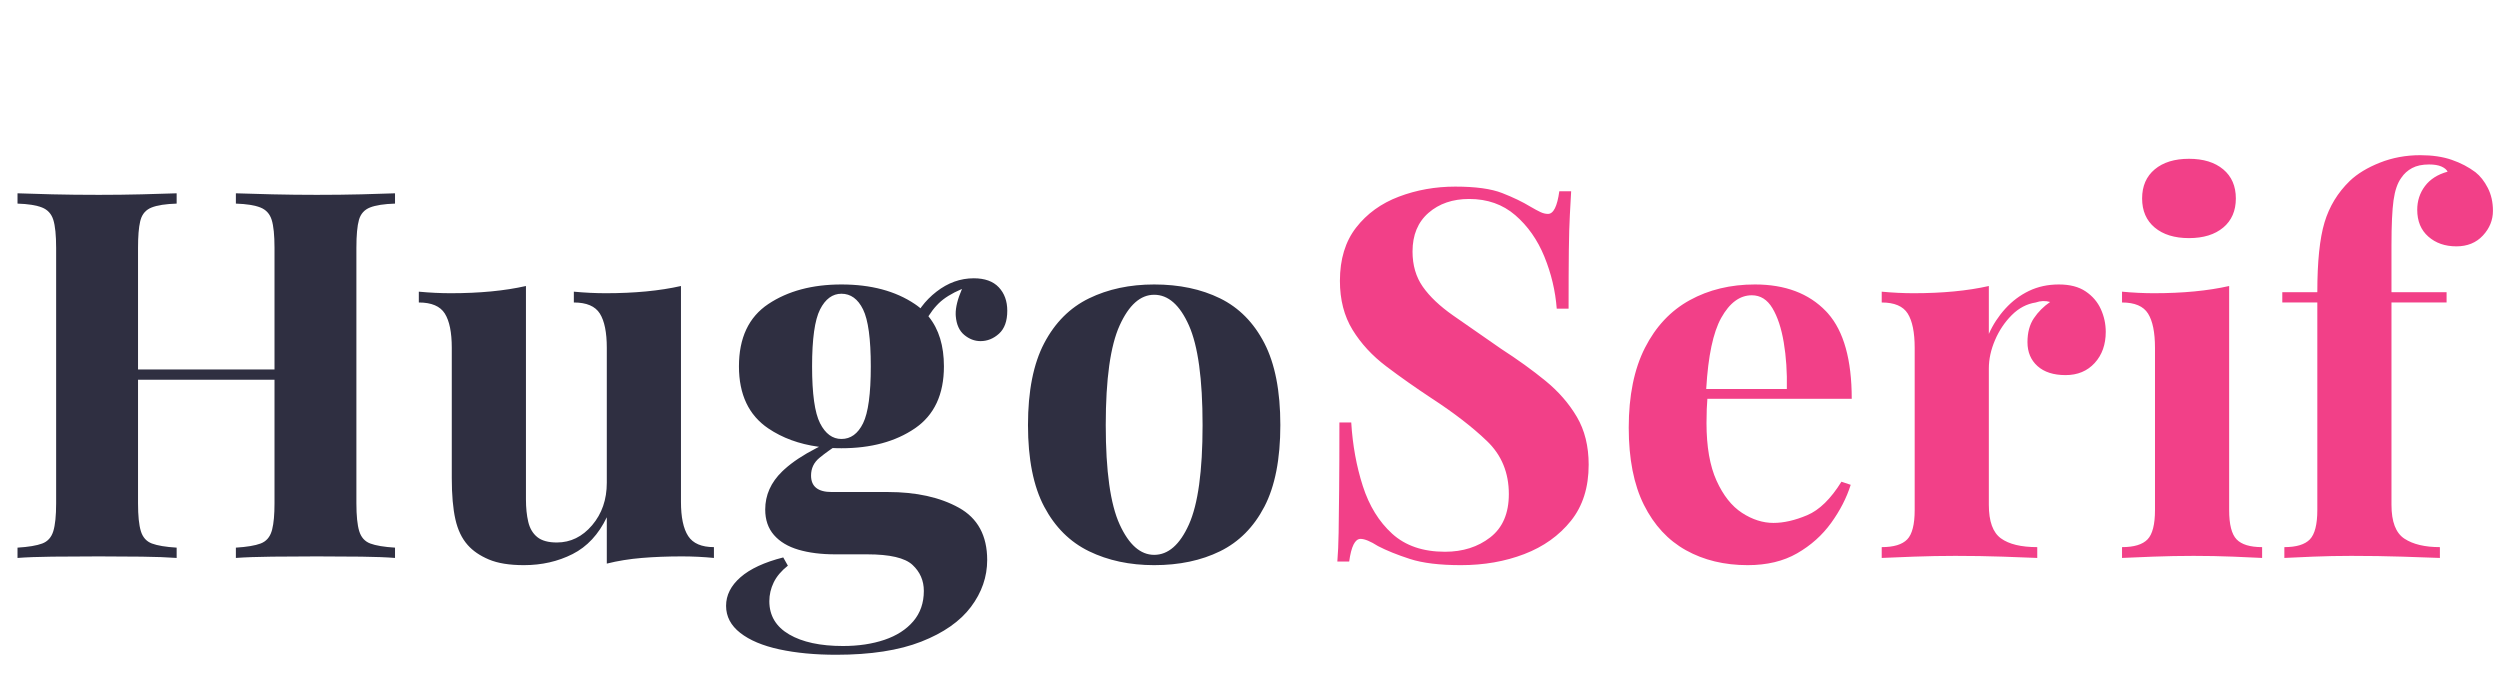
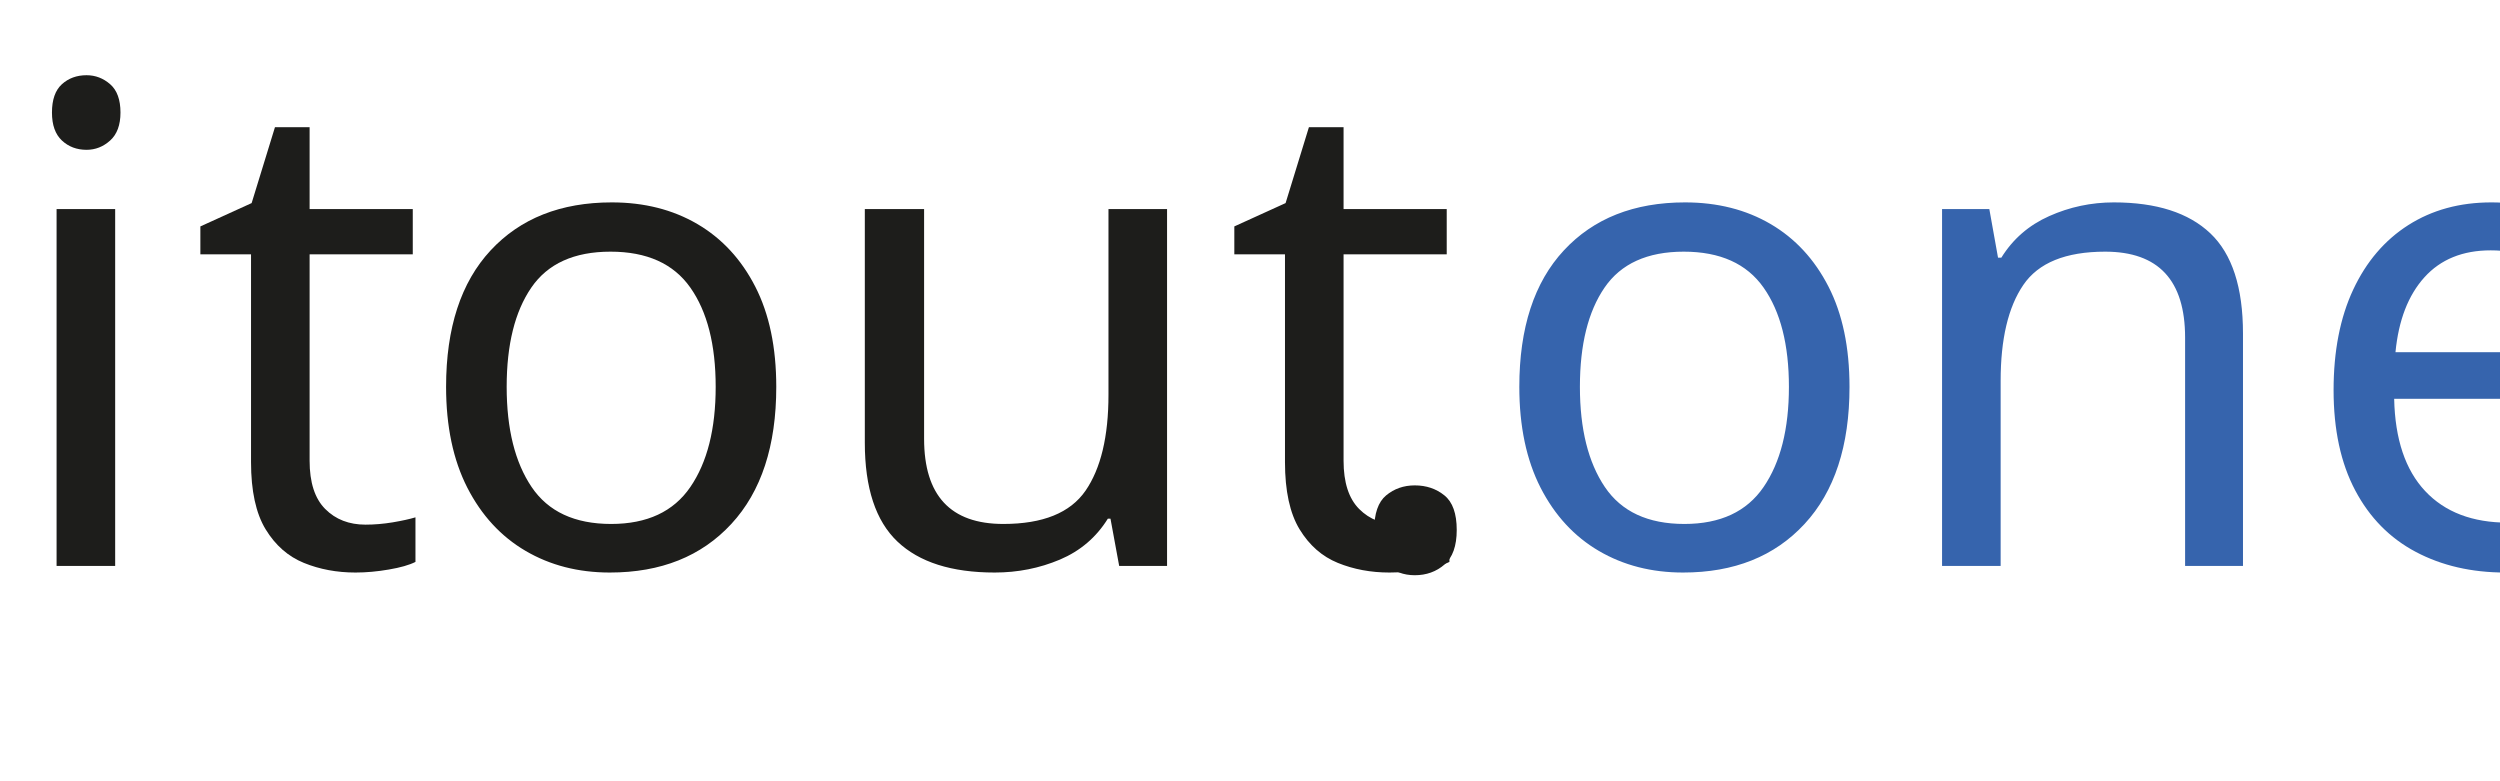
- <svg xmlns="http://www.w3.org/2000/svg" width="233px" height="64px" viewBox="0 0 233 64" version="1.1">
-   <g id="logo-hugo-serif" fill-rule="nonzero">
-     <path id="Hugo" fill="#2F2F41" d="M36.816,52 L36.816,51.04 C35.792,50.976 35.024,50.848 34.512,50.656 C34,50.464 33.656,50.08 33.48,49.504 C33.304,48.928 33.216,48.064 33.216,46.912 L33.216,46.912 L33.216,23.104 C33.216,21.92 33.296,21.048 33.456,20.488 C33.616,19.928 33.96,19.544 34.488,19.336 C35.016,19.128 35.792,19.008 36.816,18.976 L36.816,18.976 L36.816,18.016 C36.016,18.048 34.968,18.08 33.672,18.112 C32.376,18.144 30.992,18.16 29.52,18.16 C28.144,18.16 26.76,18.144 25.368,18.112 C23.976,18.08 22.848,18.048 21.984,18.016 L21.984,18.016 L21.984,18.976 C22.976,19.008 23.736,19.128 24.264,19.336 C24.792,19.544 25.144,19.928 25.32,20.488 C25.496,21.048 25.584,21.92 25.584,23.104 L25.584,23.104 L25.584,34.432 L12.864,34.432 L12.864,23.104 C12.864,22.028 12.93,21.209 13.062,20.648 L13.104,20.488 C13.264,19.928 13.608,19.544 14.136,19.336 C14.664,19.128 15.44,19.008 16.464,18.976 L16.464,18.976 L16.464,18.016 C15.6,18.048 14.512,18.08 13.2,18.112 C11.888,18.144 10.56,18.16 9.216,18.16 C7.648,18.16 6.2,18.144 4.872,18.112 C3.544,18.08 2.464,18.048 1.632,18.016 L1.632,18.016 L1.632,18.976 C2.624,19.008 3.384,19.128 3.912,19.336 C4.44,19.544 4.792,19.928 4.968,20.488 C5.144,21.048 5.232,21.92 5.232,23.104 L5.232,23.104 L5.232,46.912 C5.232,48.064 5.144,48.928 4.968,49.504 C4.792,50.08 4.448,50.464 3.936,50.656 C3.424,50.848 2.656,50.976 1.632,51.04 L1.632,51.04 L1.632,52 C2.464,51.936 3.544,51.896 4.872,51.88 C6.2,51.864 7.648,51.856 9.216,51.856 C10.56,51.856 11.888,51.864 13.2,51.88 C14.512,51.896 15.6,51.936 16.464,52 L16.464,52 L16.464,51.04 C15.44,50.976 14.672,50.848 14.16,50.656 C13.648,50.464 13.304,50.08 13.128,49.504 C12.952,48.928 12.864,48.064 12.864,46.912 L12.864,46.912 L12.864,35.392 L25.584,35.392 L25.584,46.912 C25.584,47.959 25.511,48.769 25.366,49.34 L25.32,49.504 C25.144,50.08 24.8,50.464 24.288,50.656 C23.776,50.848 23.008,50.976 21.984,51.04 L21.984,51.04 L21.984,52 C22.848,51.936 23.976,51.896 25.368,51.88 C26.76,51.864 28.144,51.856 29.52,51.856 C30.992,51.856 32.376,51.864 33.672,51.88 C34.968,51.896 36.016,51.936 36.816,52 L36.816,52 Z M48.826,52.672 C50.49,52.672 52.002,52.328 53.362,51.64 C54.722,50.952 55.786,49.808 56.554,48.208 L56.554,48.208 L56.554,52.528 C57.578,52.272 58.666,52.096 59.818,52 C60.97,51.904 62.218,51.856 63.562,51.856 C64.554,51.856 65.546,51.904 66.538,52 L66.538,52 L66.538,50.992 C65.386,50.992 64.586,50.648 64.138,49.96 C63.69,49.272 63.466,48.208 63.466,46.768 L63.466,46.768 L63.466,26.656 C62.474,26.88 61.394,27.048 60.226,27.16 C59.058,27.272 57.802,27.328 56.458,27.328 C55.498,27.328 54.506,27.28 53.482,27.184 L53.482,27.184 L53.482,28.192 C54.666,28.192 55.474,28.536 55.906,29.224 C56.338,29.912 56.554,30.976 56.554,32.416 L56.554,32.416 L56.554,44.992 C56.554,46.56 56.098,47.88 55.186,48.952 C54.274,50.024 53.178,50.56 51.898,50.56 C51.098,50.56 50.49,50.392 50.074,50.056 C49.658,49.72 49.378,49.248 49.234,48.64 C49.09,48.032 49.018,47.328 49.018,46.528 L49.018,46.528 L49.018,26.656 C48.026,26.88 46.946,27.048 45.778,27.16 C44.61,27.272 43.354,27.328 42.01,27.328 C41.05,27.328 40.058,27.28 39.034,27.184 L39.034,27.184 L39.034,28.192 C40.218,28.192 41.026,28.536 41.458,29.224 C41.89,29.912 42.106,30.976 42.106,32.416 L42.106,32.416 L42.106,44.56 C42.106,46.128 42.218,47.408 42.442,48.4 C42.666,49.392 43.05,50.192 43.594,50.8 C44.074,51.344 44.73,51.792 45.562,52.144 C46.394,52.496 47.482,52.672 48.826,52.672 Z M77.942,61.024 C81.142,61.024 83.782,60.616 85.862,59.8 C87.942,58.984 89.486,57.904 90.494,56.56 C91.502,55.216 92.006,53.76 92.006,52.192 C92.006,49.92 91.126,48.296 89.366,47.32 C87.606,46.344 85.398,45.856 82.742,45.856 L82.742,45.856 L77.51,45.856 C76.23,45.856 75.59,45.344 75.59,44.32 C75.59,43.648 75.854,43.096 76.382,42.664 C76.646,42.448 76.92,42.238 77.204,42.034 L77.603,41.757 L77.973,41.77 L77.973,41.77 L78.422,41.776 C81.174,41.776 83.454,41.16 85.262,39.928 C87.07,38.696 87.974,36.768 87.974,34.144 C87.974,32.232 87.506,30.693 86.568,29.527 L86.528,29.48 L86.555,29.436 C86.786,29.074 87.032,28.752 87.295,28.469 L87.494,28.264 C87.992,27.78 88.693,27.343 89.597,26.956 L89.657,26.931 L89.638,26.976 C89.249,27.881 89.06,28.648 89.069,29.279 L89.078,29.464 C89.142,30.248 89.406,30.832 89.87,31.216 C90.334,31.6 90.838,31.792 91.382,31.792 C92.022,31.792 92.598,31.56 93.11,31.096 C93.622,30.632 93.878,29.92 93.878,28.96 C93.878,28.064 93.614,27.336 93.086,26.776 C92.558,26.216 91.782,25.936 90.758,25.936 C89.51,25.936 88.35,26.352 87.278,27.184 C86.742,27.6 86.28,28.068 85.892,28.588 L85.788,28.734 L85.679,28.642 C85.612,28.588 85.544,28.536 85.475,28.485 L85.262,28.336 C83.454,27.12 81.174,26.512 78.422,26.512 C75.702,26.512 73.43,27.12 71.606,28.336 C69.782,29.552 68.87,31.488 68.87,34.144 C68.87,36.768 69.782,38.696 71.606,39.928 C72.924,40.818 74.475,41.386 76.259,41.633 L76.336,41.643 L76.051,41.786 C74.847,42.407 73.87,43.055 73.12,43.732 L72.902,43.936 C71.846,44.96 71.318,46.144 71.318,47.488 C71.318,48.448 71.59,49.24 72.134,49.864 C72.678,50.488 73.438,50.944 74.414,51.232 C75.39,51.52 76.534,51.664 77.846,51.664 L77.846,51.664 L80.822,51.664 C82.934,51.664 84.342,51.992 85.046,52.648 C85.75,53.304 86.102,54.112 86.102,55.072 C86.102,56.192 85.774,57.136 85.118,57.904 C84.462,58.672 83.566,59.248 82.43,59.632 C81.294,60.016 80.006,60.208 78.566,60.208 C76.454,60.208 74.782,59.848 73.55,59.128 C72.318,58.408 71.702,57.376 71.702,56.032 C71.702,55.424 71.838,54.84 72.11,54.28 C72.382,53.72 72.822,53.2 73.43,52.72 L73.43,52.72 L72.998,51.952 C71.238,52.4 69.91,53.016 69.014,53.8 C68.118,54.584 67.67,55.472 67.67,56.464 C67.67,57.456 68.11,58.296 68.99,58.984 C69.87,59.672 71.086,60.184 72.638,60.52 C74.19,60.856 75.958,61.024 77.942,61.024 Z M78.422,40.912 C77.59,40.912 76.926,40.424 76.43,39.448 C75.934,38.472 75.686,36.704 75.686,34.144 C75.686,31.584 75.934,29.816 76.43,28.84 C76.926,27.864 77.59,27.376 78.422,27.376 C79.286,27.376 79.958,27.864 80.438,28.84 C80.918,29.816 81.158,31.584 81.158,34.144 C81.158,36.704 80.918,38.472 80.438,39.448 C79.958,40.424 79.286,40.912 78.422,40.912 Z M107.568,52.672 C109.904,52.672 111.952,52.24 113.712,51.376 C115.472,50.512 116.848,49.128 117.84,47.224 C118.832,45.32 119.328,42.784 119.328,39.616 C119.328,36.448 118.832,33.904 117.84,31.984 C116.848,30.064 115.472,28.672 113.712,27.808 C111.952,26.944 109.904,26.512 107.568,26.512 C105.296,26.512 103.272,26.944 101.496,27.808 C99.72,28.672 98.328,30.064 97.32,31.984 C96.312,33.904 95.808,36.448 95.808,39.616 C95.808,42.784 96.312,45.32 97.32,47.224 C98.328,49.128 99.72,50.512 101.496,51.376 C103.272,52.24 105.296,52.672 107.568,52.672 Z M107.568,51.712 C106.288,51.712 105.216,50.768 104.352,48.88 C103.488,46.992 103.056,43.904 103.056,39.616 C103.056,35.328 103.488,32.232 104.352,30.328 C105.216,28.424 106.288,27.472 107.568,27.472 C108.88,27.472 109.96,28.424 110.808,30.328 C111.656,32.232 112.08,35.328 112.08,39.616 C112.08,43.904 111.656,46.992 110.808,48.88 C109.96,50.768 108.88,51.712 107.568,51.712 Z" />
-     <path id="Serif" fill="#f24088" d="M136.16,52.672 C138.304,52.672 140.272,52.328 142.064,51.64 C143.856,50.952 145.304,49.92 146.408,48.544 C147.512,47.168 148.064,45.424 148.064,43.312 C148.064,41.584 147.696,40.096 146.96,38.848 C146.224,37.6 145.248,36.48 144.032,35.488 C142.816,34.496 141.44,33.504 139.904,32.512 C138.144,31.296 136.648,30.256 135.416,29.392 C134.184,28.528 133.248,27.64 132.608,26.728 C131.968,25.816 131.648,24.72 131.648,23.44 C131.648,21.904 132.144,20.704 133.136,19.84 C134.128,18.976 135.392,18.544 136.928,18.544 C138.624,18.544 140.056,19.048 141.224,20.056 C142.392,21.064 143.296,22.352 143.936,23.92 C144.576,25.488 144.96,27.104 145.088,28.768 L145.088,28.768 L146.192,28.768 C146.192,26.528 146.2,24.72 146.216,23.344 C146.232,21.968 146.264,20.856 146.312,20.008 C146.36,19.16 146.4,18.432 146.432,17.824 L146.432,17.824 L145.328,17.824 C145.136,19.232 144.784,19.936 144.272,19.936 C144.048,19.936 143.816,19.88 143.576,19.768 C143.336,19.656 143.024,19.488 142.64,19.264 C141.904,18.816 141.024,18.392 140,17.992 C138.976,17.592 137.52,17.392 135.632,17.392 C133.776,17.392 132.024,17.704 130.376,18.328 C128.728,18.952 127.4,19.912 126.392,21.208 C125.384,22.504 124.88,24.16 124.88,26.176 C124.88,27.936 125.272,29.456 126.056,30.736 C126.84,32.016 127.888,33.152 129.2,34.144 C130.512,35.136 131.92,36.128 133.424,37.12 C135.536,38.496 137.264,39.832 138.608,41.128 C139.952,42.424 140.624,44.064 140.624,46.048 C140.624,47.84 140.048,49.184 138.896,50.08 C137.744,50.976 136.336,51.424 134.672,51.424 C132.624,51.424 130.984,50.864 129.752,49.744 C128.52,48.624 127.608,47.144 127.016,45.304 C126.424,43.464 126.064,41.488 125.936,39.376 L125.936,39.376 L124.832,39.376 C124.832,41.904 124.824,43.992 124.808,45.64 C124.792,47.288 124.776,48.624 124.76,49.648 C124.744,50.672 124.704,51.568 124.64,52.336 L124.64,52.336 L125.744,52.336 C125.936,50.928 126.288,50.224 126.8,50.224 C127.184,50.224 127.728,50.448 128.432,50.896 C129.232,51.312 130.224,51.712 131.408,52.096 C132.592,52.48 134.176,52.672 136.16,52.672 Z M162.886,52.672 C164.678,52.672 166.214,52.304 167.494,51.568 C168.774,50.832 169.83,49.888 170.662,48.736 C171.494,47.584 172.102,46.4 172.486,45.184 L172.486,45.184 L171.622,44.896 C170.63,46.496 169.566,47.536 168.43,48.016 C167.294,48.496 166.246,48.736 165.286,48.736 C164.294,48.736 163.318,48.424 162.358,47.8 C161.398,47.176 160.606,46.176 159.982,44.8 C159.358,43.424 159.046,41.632 159.046,39.424 C159.046,38.976 159.054,38.544 159.07,38.128 C159.086,37.712 159.11,37.312 159.142,36.928 L159.124,37.168 L172.582,37.168 C172.582,33.532 171.84,30.875 170.357,29.197 L170.182,29.008 C168.582,27.344 166.374,26.512 163.558,26.512 C161.286,26.512 159.262,27 157.486,27.976 C155.71,28.952 154.318,30.432 153.31,32.416 C152.302,34.4 151.798,36.88 151.798,39.856 C151.798,42.768 152.27,45.168 153.214,47.056 C154.158,48.944 155.462,50.352 157.126,51.28 C158.79,52.208 160.71,52.672 162.886,52.672 Z M159.021,36.22 C159.2,33.175 159.664,30.979 160.414,29.632 C161.198,28.224 162.15,27.52 163.27,27.52 C164.07,27.52 164.71,27.92 165.19,28.72 C165.67,29.52 166.022,30.584 166.246,31.912 C166.47,33.24 166.566,34.688 166.534,36.256 L166.534,36.256 L159.018,36.256 L159.021,36.22 Z M189.872,52 L189.872,50.992 C188.368,50.992 187.24,50.72 186.488,50.176 C185.736,49.632 185.36,48.592 185.36,47.056 L185.36,47.056 L185.36,34.336 C185.36,33.472 185.552,32.592 185.936,31.696 C186.32,30.8 186.84,30.024 187.496,29.368 C188.152,28.712 188.896,28.32 189.728,28.192 C190.176,28.032 190.624,28.016 191.072,28.144 C190.464,28.56 189.96,29.064 189.56,29.656 C189.16,30.248 188.96,30.992 188.96,31.888 C188.96,32.816 189.272,33.56 189.896,34.12 C190.52,34.68 191.392,34.96 192.512,34.96 C193.632,34.96 194.536,34.584 195.224,33.832 C195.912,33.08 196.256,32.112 196.256,30.928 C196.256,30.192 196.104,29.488 195.8,28.816 C195.496,28.144 195.024,27.592 194.384,27.16 C193.744,26.728 192.912,26.512 191.888,26.512 C190.864,26.512 189.936,26.712 189.104,27.112 C188.272,27.512 187.536,28.064 186.896,28.768 C186.256,29.472 185.744,30.256 185.36,31.12 L185.36,31.12 L185.36,26.656 C184.368,26.88 183.288,27.048 182.12,27.16 C180.952,27.272 179.696,27.328 178.352,27.328 C177.392,27.328 176.4,27.28 175.376,27.184 L175.376,27.184 L175.376,28.192 C176.56,28.192 177.368,28.536 177.8,29.224 C178.232,29.912 178.448,30.976 178.448,32.416 L178.448,32.416 L178.448,47.536 C178.448,48.88 178.216,49.792 177.752,50.272 C177.288,50.752 176.496,50.992 175.376,50.992 L175.376,50.992 L175.376,52 C176.048,51.968 177.04,51.928 178.352,51.88 C179.664,51.832 180.96,51.808 182.24,51.808 C183.776,51.808 185.248,51.832 186.656,51.88 C188.064,51.928 189.136,51.968 189.872,52 L189.872,52 Z M204.013,22.192 C205.357,22.192 206.421,21.864 207.205,21.208 C207.989,20.552 208.381,19.648 208.381,18.496 C208.381,17.344 207.989,16.44 207.205,15.784 C206.421,15.128 205.357,14.8 204.013,14.8 C202.669,14.8 201.605,15.128 200.821,15.784 C200.037,16.44 199.645,17.344 199.645,18.496 C199.645,19.648 200.037,20.552 200.821,21.208 C201.605,21.864 202.669,22.192 204.013,22.192 Z M210.829,52 L210.829,50.992 C209.709,50.992 208.917,50.752 208.453,50.272 C207.989,49.792 207.757,48.88 207.757,47.536 L207.757,47.536 L207.757,26.656 C206.765,26.88 205.685,27.048 204.517,27.16 C203.349,27.272 202.093,27.328 200.749,27.328 C199.789,27.328 198.797,27.28 197.773,27.184 L197.773,27.184 L197.773,28.192 C198.957,28.192 199.765,28.536 200.197,29.224 C200.629,29.912 200.845,30.976 200.845,32.416 L200.845,32.416 L200.845,47.536 C200.845,48.88 200.613,49.792 200.149,50.272 C199.685,50.752 198.893,50.992 197.773,50.992 L197.773,50.992 L197.773,52 C198.413,51.968 199.373,51.928 200.653,51.88 C201.933,51.832 203.197,51.808 204.445,51.808 C205.693,51.808 206.925,51.832 208.141,51.88 C209.357,51.928 210.253,51.968 210.829,52 L210.829,52 Z M227.398,52 L227.398,50.992 C225.99,50.992 224.886,50.728 224.086,50.2 C223.286,49.672 222.886,48.624 222.886,47.056 L222.886,47.056 L222.886,28.192 L228.022,28.192 L228.022,27.232 L222.886,27.232 L222.886,22.864 C222.886,20.976 222.95,19.576 223.078,18.664 C223.206,17.752 223.446,17.056 223.798,16.576 C224.054,16.192 224.39,15.888 224.806,15.664 C225.222,15.44 225.75,15.328 226.39,15.328 C226.87,15.328 227.254,15.392 227.542,15.52 C227.83,15.648 228.022,15.808 228.118,16 C227.19,16.256 226.486,16.704 226.006,17.344 C225.526,17.984 225.286,18.72 225.286,19.552 C225.286,20.608 225.63,21.44 226.318,22.048 C227.006,22.656 227.878,22.96 228.934,22.96 C229.958,22.96 230.782,22.624 231.406,21.952 C232.03,21.28 232.342,20.512 232.342,19.648 C232.342,18.848 232.182,18.136 231.862,17.512 C231.542,16.888 231.158,16.4 230.71,16.048 C230.07,15.568 229.334,15.184 228.502,14.896 C227.67,14.608 226.694,14.464 225.574,14.464 C224.23,14.464 222.974,14.696 221.806,15.16 C220.638,15.624 219.702,16.192 218.998,16.864 C217.878,17.952 217.094,19.24 216.646,20.728 C216.198,22.216 215.974,24.384 215.974,27.232 L215.974,27.232 L212.71,27.232 L212.71,28.192 L215.974,28.192 L215.974,47.536 C215.974,48.88 215.742,49.792 215.278,50.272 C214.814,50.752 214.022,50.992 212.902,50.992 L212.902,50.992 L212.902,52 C213.51,51.968 214.398,51.928 215.566,51.88 C216.734,51.832 217.926,51.808 219.142,51.808 C220.806,51.808 222.39,51.832 223.894,51.88 C225.398,51.928 226.566,51.968 227.398,52 L227.398,52 Z" />
-   </g>
+ <svg xmlns="http://www.w3.org/2000/svg" id="_Слой_1" data-name="Слой 1" viewBox="0 0 507.41 158.37">
+   <defs>
+     <style>
+       .cls-1 {
+         letter-spacing: 0em;
+       }
+ 
+       .cls-1, .cls-2, .cls-3 {
+         fill: #1d1d1b;
+       }
+ 
+       .cls-4 {
+         font-family: Finlandica-Regular, Finlandica;
+         font-size: 135.13px;
+       }
+ 
+       .cls-2 {
+         letter-spacing: -.03em;
+       }
+ 
+       .cls-5 {
+         fill: #3664ad;
+       }
+     </style>
+   </defs>
+   <text class="cls-4" transform="translate(0 114.86)">
+     <tspan class="cls-3" x="0" y="0">i</tspan>
+     <tspan class="cls-1" x="38.51" y="0">t</tspan>
+     <tspan class="cls-3" x="83.1" y="0">out</tspan>
+     <tspan class="cls-2" x="269.18" y="0">.</tspan>
+     <tspan class="cls-5" x="300.93" y="0">one</tspan>
+   </text>
</svg>
